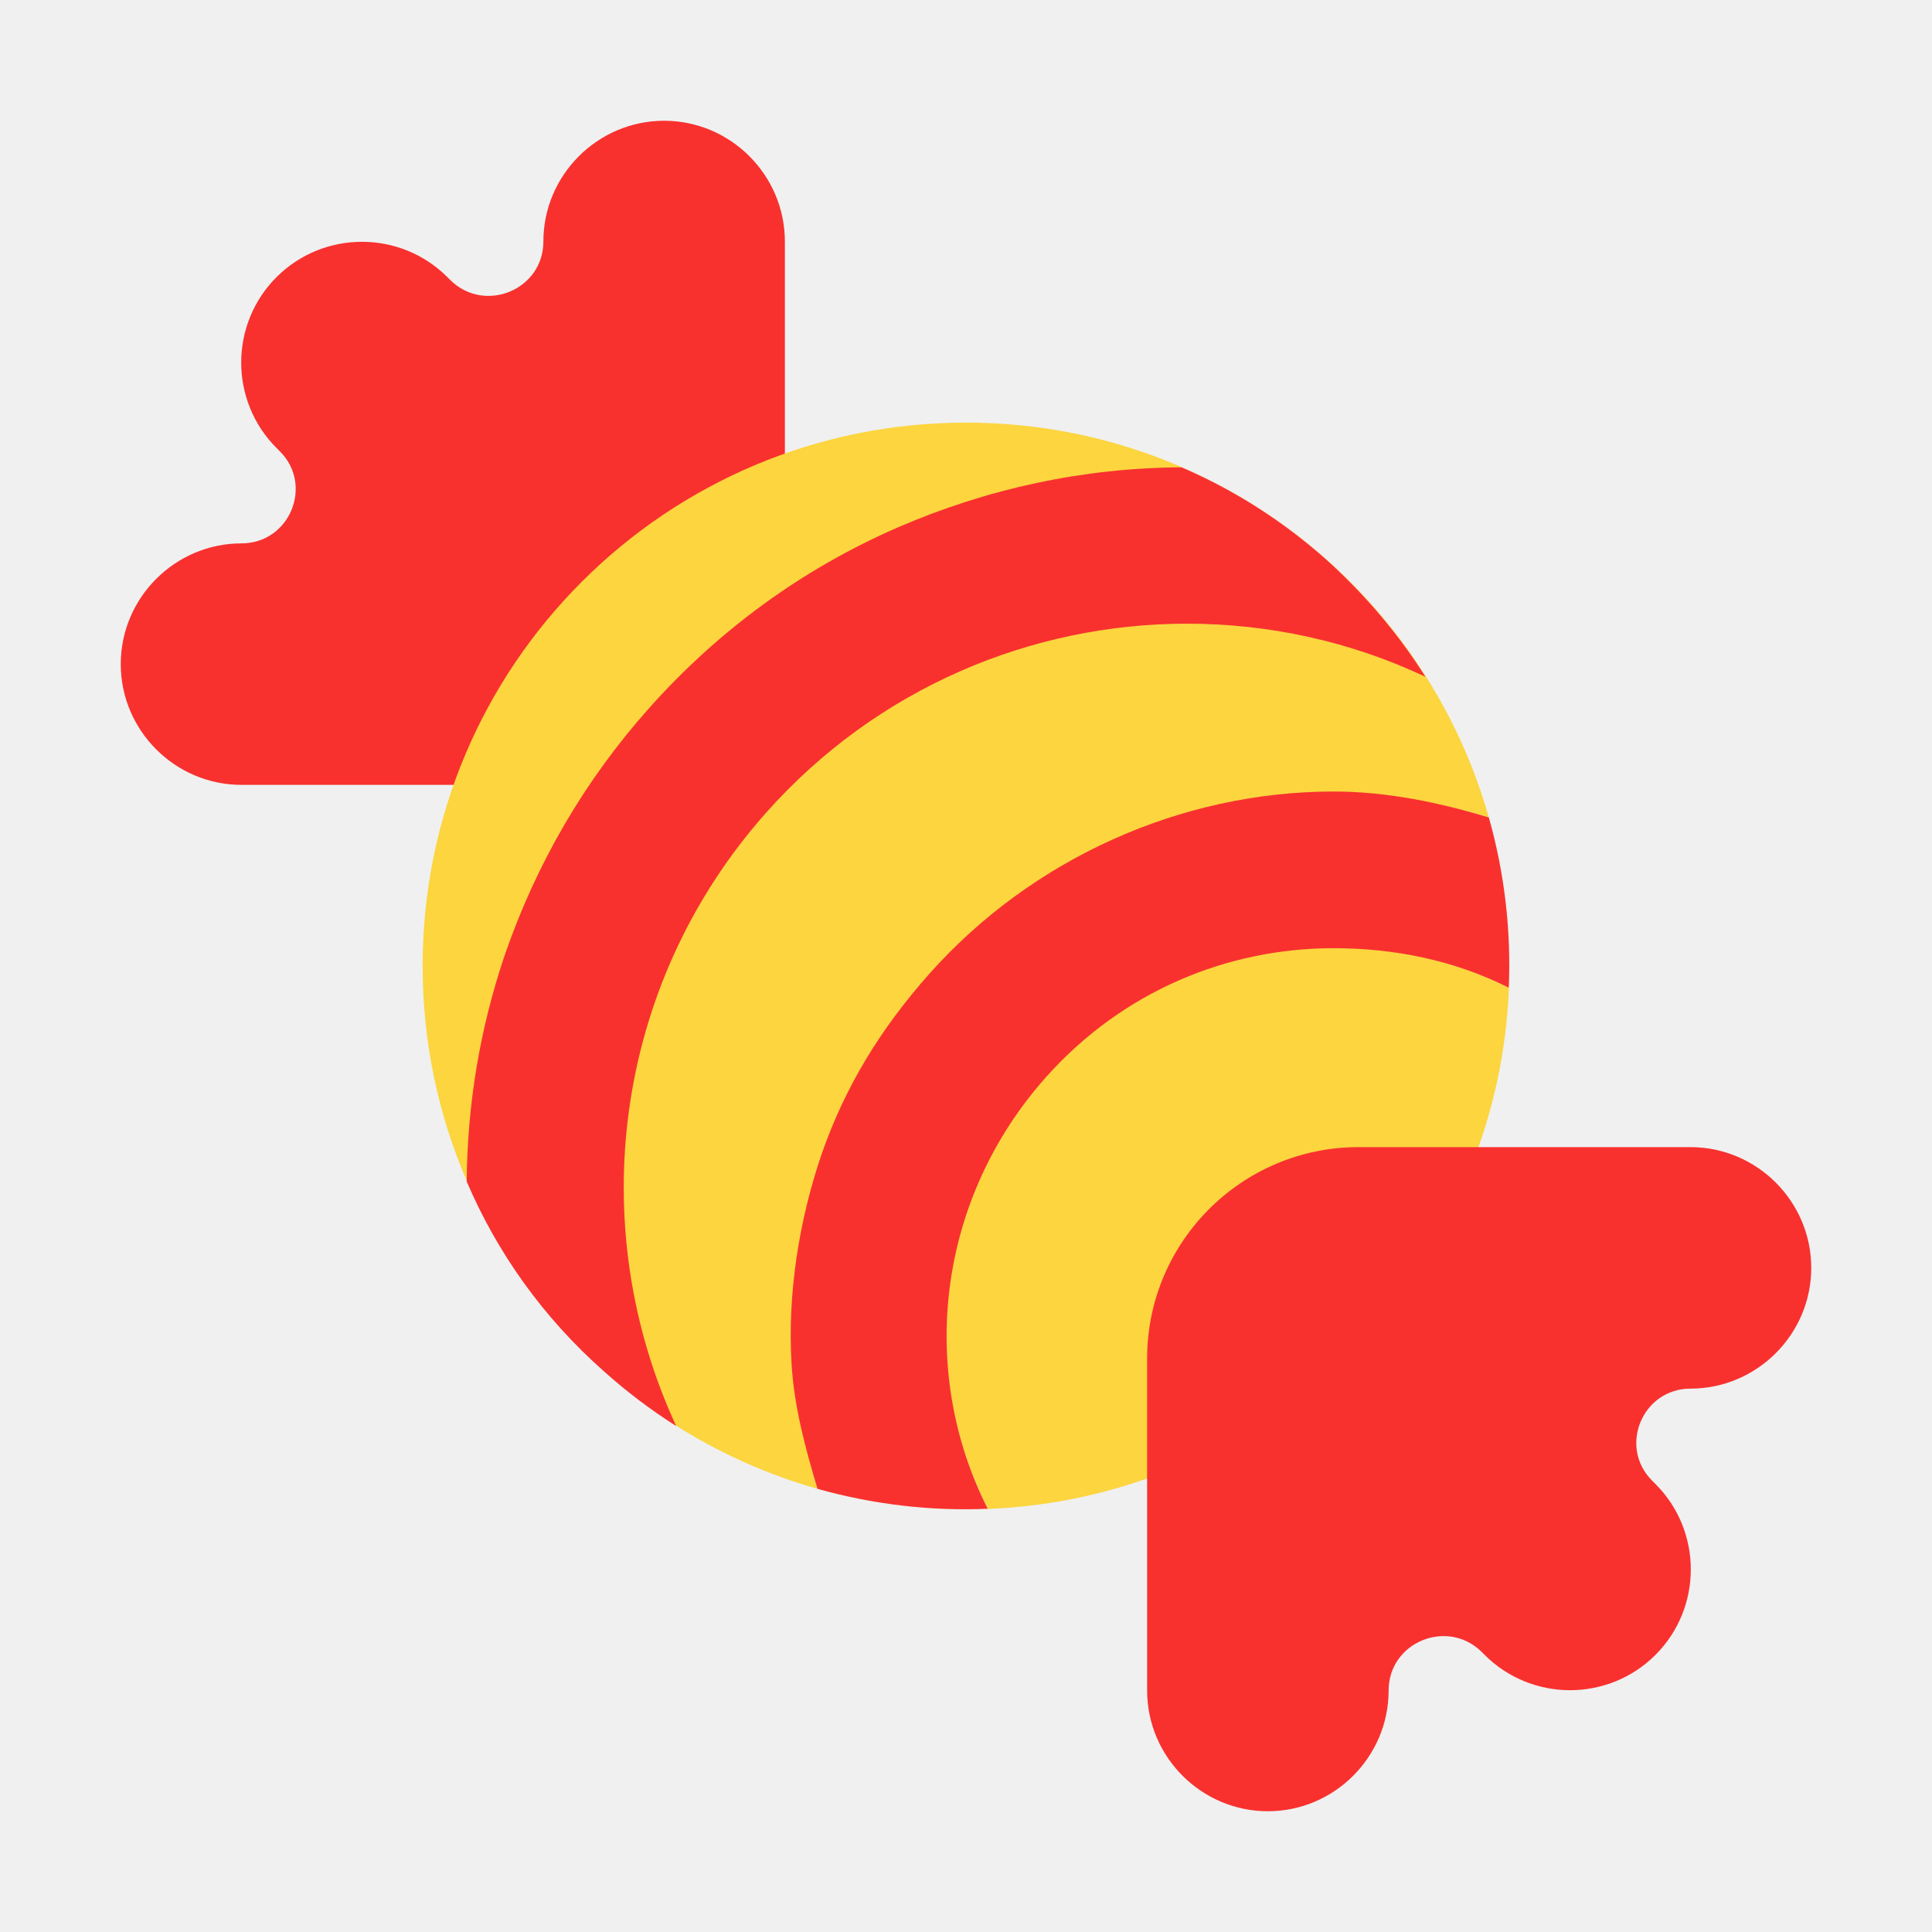
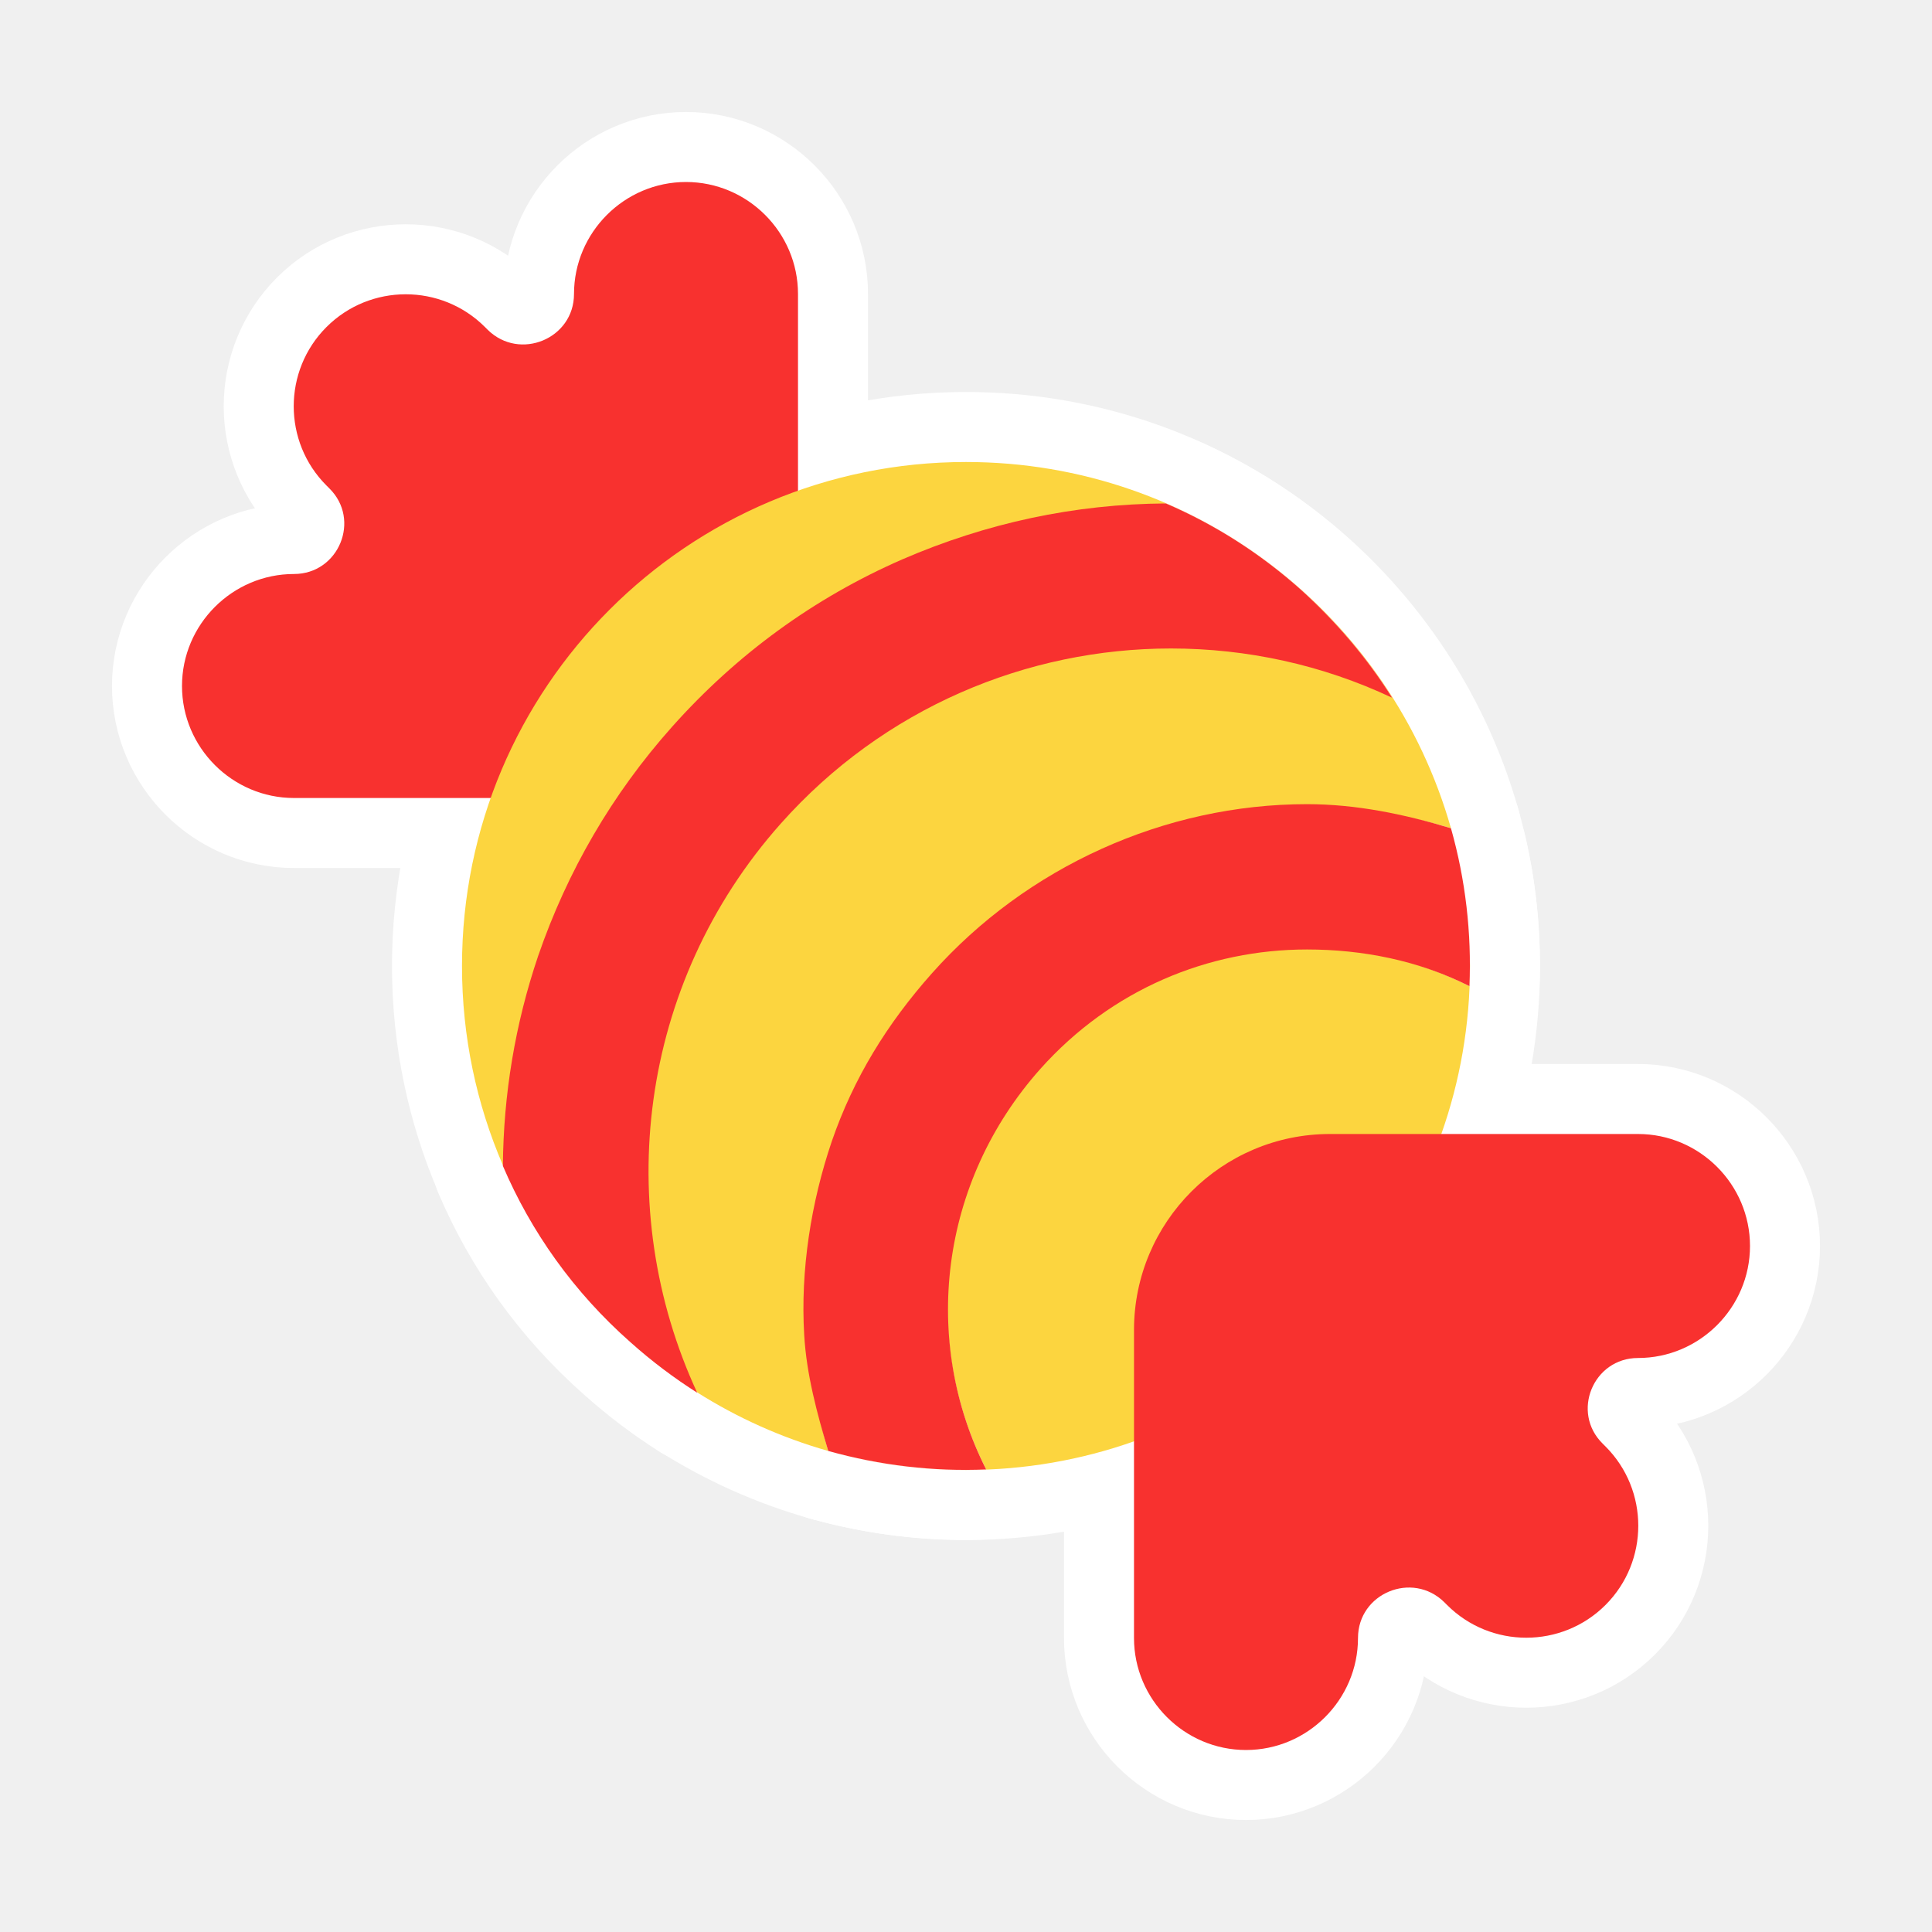
- <svg xmlns="http://www.w3.org/2000/svg" width="32" height="32" viewBox="0 0 32 32" fill="none">
+ <svg xmlns="http://www.w3.org/2000/svg" width="32" height="32" viewBox="-1.25 -1.25 34.5 34.5" fill="none">
+   <g data-outline="1" fill="#ffffff" stroke="#ffffff" stroke-width="2.5" stroke-linejoin="round" stroke-linecap="round">
+     <path d="M13 4C13 2.9 12.1 2 11 2C9.9 2 9 2.9 9 4C9 4.8 8.03 5.2 7.46 4.64L7.41 4.59C6.63 3.81 5.36 3.81 4.58 4.59C3.8 5.37 3.8 6.64 4.58 7.42L4.63 7.47C5.2 8.03 4.8 9 4 9C2.9 9 2 9.9 2 11C2 12.1 2.9 13 4 13H13V4Z" />
+     <path d="M19 24.488C18.062 24.82 17.052 25 16 25C15.176 25 14.379 24.889 13.621 24.682C14.525 24.926 15.447 25.029 16.36 24.99C15.2 22.7 15.49 19.85 17.3 17.82C18.57 16.4 20.33 15.67 22.09 15.67C23.08 15.67 24.08 15.9 24.99 16.36C25.024 15.555 24.95 14.75 24.769 13.963C24.92 14.618 25 15.3 25 16C25 17.052 24.82 18.062 24.488 19L24.228 19.21H22.502C20.572 19.21 19.234 20.554 19.234 22.484V24.24L19 24.488Z" />
+     <path d="M24.66 13.54C23.83 13.29 22.97 13.16 22.09 13.16C19.55 13.16 17.12 14.25 15.43 16.15C14.63 17.05 14.03 18.08 13.64 19.21C13.27 20.3 13.11 21.44 13.18 22.6C13.22 23.3 13.34 23.99 13.54 24.66C12.703 24.422 11.915 24.067 11.196 23.612C11.174 23.564 11.066 23.49 11.045 23.442C9.608 20.191 10.049 16.194 12.56 13.368C14.4 11.298 17.095 10.184 19.665 10.184C20.973 10.184 22.171 10.469 23.388 11.022C23.427 11.04 23.571 11.191 23.61 11.21C23.17 10.51 22.62 9.86 21.98 9.28C21.24 8.62 20.43 8.11 19.57 7.74C19.496 7.74 19.461 7.8 19.387 7.802C17.835 7.84 16.34 8.168 14.908 8.788C13.328 9.478 11.948 10.489 10.798 11.778C9.728 12.979 8.928 14.358 8.408 15.868C8.021 17.011 7.857 18.159 7.827 19.365C7.825 19.433 7.731 19.489 7.73 19.557C7.26 18.466 7 17.263 7 16C7 11.029 11.029 7 16 7C20.118 7 23.589 9.765 24.66 13.54Z" />
+     <path d="M12.69 13.46C14.53 11.39 17.09 10.33 19.66 10.33C21.01 10.33 22.36 10.62 23.61 11.21C23.17 10.51 22.62 9.86 21.98 9.28C21.24 8.62 20.43 8.11 19.57 7.74C17.94 7.75 16.36 8.09 14.86 8.74C13.28 9.43 11.9 10.44 10.75 11.73C9.68 12.93 8.88 14.31 8.36 15.82C7.95 17.03 7.74 18.29 7.73 19.57C8.23 20.74 8.99 21.82 10.01 22.72C10.39 23.06 10.79 23.36 11.2 23.62C9.68 20.34 10.14 16.33 12.69 13.46Z" />
+     <path d="M19 28C19 29.1 19.9 30 21 30C22.1 30 23 29.1 23 28C23 27.2 23.97 26.8 24.54 27.36L24.59 27.41C25.37 28.19 26.64 28.19 27.42 27.41C28.2 26.63 28.2 25.36 27.42 24.58L27.37 24.53C26.8 23.97 27.2 23 28 23C29.1 23 30 22.1 30 21C30 19.9 29.1 19 28 19H22.5C20.57 19 19 20.57 19 22.5V28Z" />
+     <path d="M17.33 17.835C15.52 19.865 15.2 22.7 16.36 24.99C15.42 25.03 14.47 24.92 13.54 24.66C13.34 23.99 13.151 23.291 13.111 22.591C13.041 21.431 13.234 20.219 13.604 19.129C13.994 17.999 14.592 17.03 15.392 16.13C17.082 14.23 19.55 13.11 22.09 13.11C22.97 13.11 23.83 13.29 24.66 13.54C24.92 14.46 25.03 15.41 24.99 16.36C24.08 15.9 23.08 15.705 22.09 15.705C20.33 15.705 18.6 16.415 17.33 17.835Z" />
+   </g>
  <path d="M13 4C13 2.9 12.1 2 11 2C9.9 2 9 2.9 9 4C9 4.8 8.03 5.2 7.46 4.64L7.41 4.59C6.63 3.81 5.36 3.81 4.58 4.59C3.8 5.37 3.8 6.64 4.58 7.42L4.63 7.47C5.2 8.03 4.8 9 4 9C2.9 9 2 9.9 2 11C2 12.1 2.9 13 4 13H13V4Z" fill="#F8312F" />
  <path d="M19 24.488C18.062 24.82 17.052 25 16 25C15.176 25 14.379 24.889 13.621 24.682C14.525 24.926 15.447 25.029 16.36 24.99C15.2 22.7 15.49 19.85 17.3 17.82C18.57 16.4 20.33 15.67 22.09 15.67C23.08 15.67 24.08 15.9 24.99 16.36C25.024 15.555 24.95 14.75 24.769 13.963C24.92 14.618 25 15.3 25 16C25 17.052 24.82 18.062 24.488 19L24.228 19.21H22.502C20.572 19.21 19.234 20.554 19.234 22.484V24.24L19 24.488Z" fill="#FCD53F" />
  <path d="M24.66 13.54C23.83 13.29 22.97 13.16 22.09 13.16C19.55 13.16 17.12 14.25 15.43 16.15C14.63 17.05 14.03 18.08 13.64 19.21C13.27 20.3 13.11 21.44 13.18 22.6C13.22 23.3 13.34 23.99 13.54 24.66C12.703 24.422 11.915 24.067 11.196 23.612C11.174 23.564 11.066 23.49 11.045 23.442C9.608 20.191 10.049 16.194 12.56 13.368C14.4 11.298 17.095 10.184 19.665 10.184C20.973 10.184 22.171 10.469 23.388 11.022C23.427 11.04 23.571 11.191 23.61 11.21C23.17 10.51 22.62 9.86 21.98 9.28C21.24 8.62 20.43 8.11 19.57 7.74C19.496 7.74 19.461 7.8 19.387 7.802C17.835 7.84 16.34 8.168 14.908 8.788C13.328 9.478 11.948 10.489 10.798 11.778C9.728 12.979 8.928 14.358 8.408 15.868C8.021 17.011 7.857 18.159 7.827 19.365C7.825 19.433 7.731 19.489 7.73 19.557C7.26 18.466 7 17.263 7 16C7 11.029 11.029 7 16 7C20.118 7 23.589 9.765 24.66 13.54Z" fill="#FCD53F" />
  <path d="M12.69 13.46C14.53 11.39 17.09 10.33 19.66 10.33C21.01 10.33 22.36 10.62 23.61 11.21C23.17 10.51 22.62 9.86 21.98 9.28C21.24 8.62 20.43 8.11 19.57 7.74C17.94 7.75 16.36 8.09 14.86 8.74C13.28 9.43 11.9 10.44 10.75 11.73C9.68 12.93 8.88 14.31 8.36 15.82C7.95 17.03 7.74 18.29 7.73 19.57C8.23 20.74 8.99 21.82 10.01 22.72C10.39 23.06 10.79 23.36 11.2 23.62C9.68 20.34 10.14 16.33 12.69 13.46Z" fill="#F8312F" />
  <path d="M19 28C19 29.1 19.9 30 21 30C22.1 30 23 29.1 23 28C23 27.2 23.97 26.8 24.54 27.36L24.59 27.41C25.37 28.19 26.64 28.19 27.42 27.41C28.2 26.63 28.2 25.36 27.42 24.58L27.37 24.53C26.8 23.97 27.2 23 28 23C29.1 23 30 22.1 30 21C30 19.9 29.1 19 28 19H22.5C20.57 19 19 20.57 19 22.5V28Z" fill="#F8312F" />
  <path d="M17.33 17.835C15.52 19.865 15.2 22.7 16.36 24.99C15.42 25.03 14.47 24.92 13.54 24.66C13.34 23.99 13.151 23.291 13.111 22.591C13.041 21.431 13.234 20.219 13.604 19.129C13.994 17.999 14.592 17.03 15.392 16.13C17.082 14.23 19.55 13.11 22.09 13.11C22.97 13.11 23.83 13.29 24.66 13.54C24.92 14.46 25.03 15.41 24.99 16.36C24.08 15.9 23.08 15.705 22.09 15.705C20.33 15.705 18.6 16.415 17.33 17.835Z" fill="#F8312F" />
</svg>
